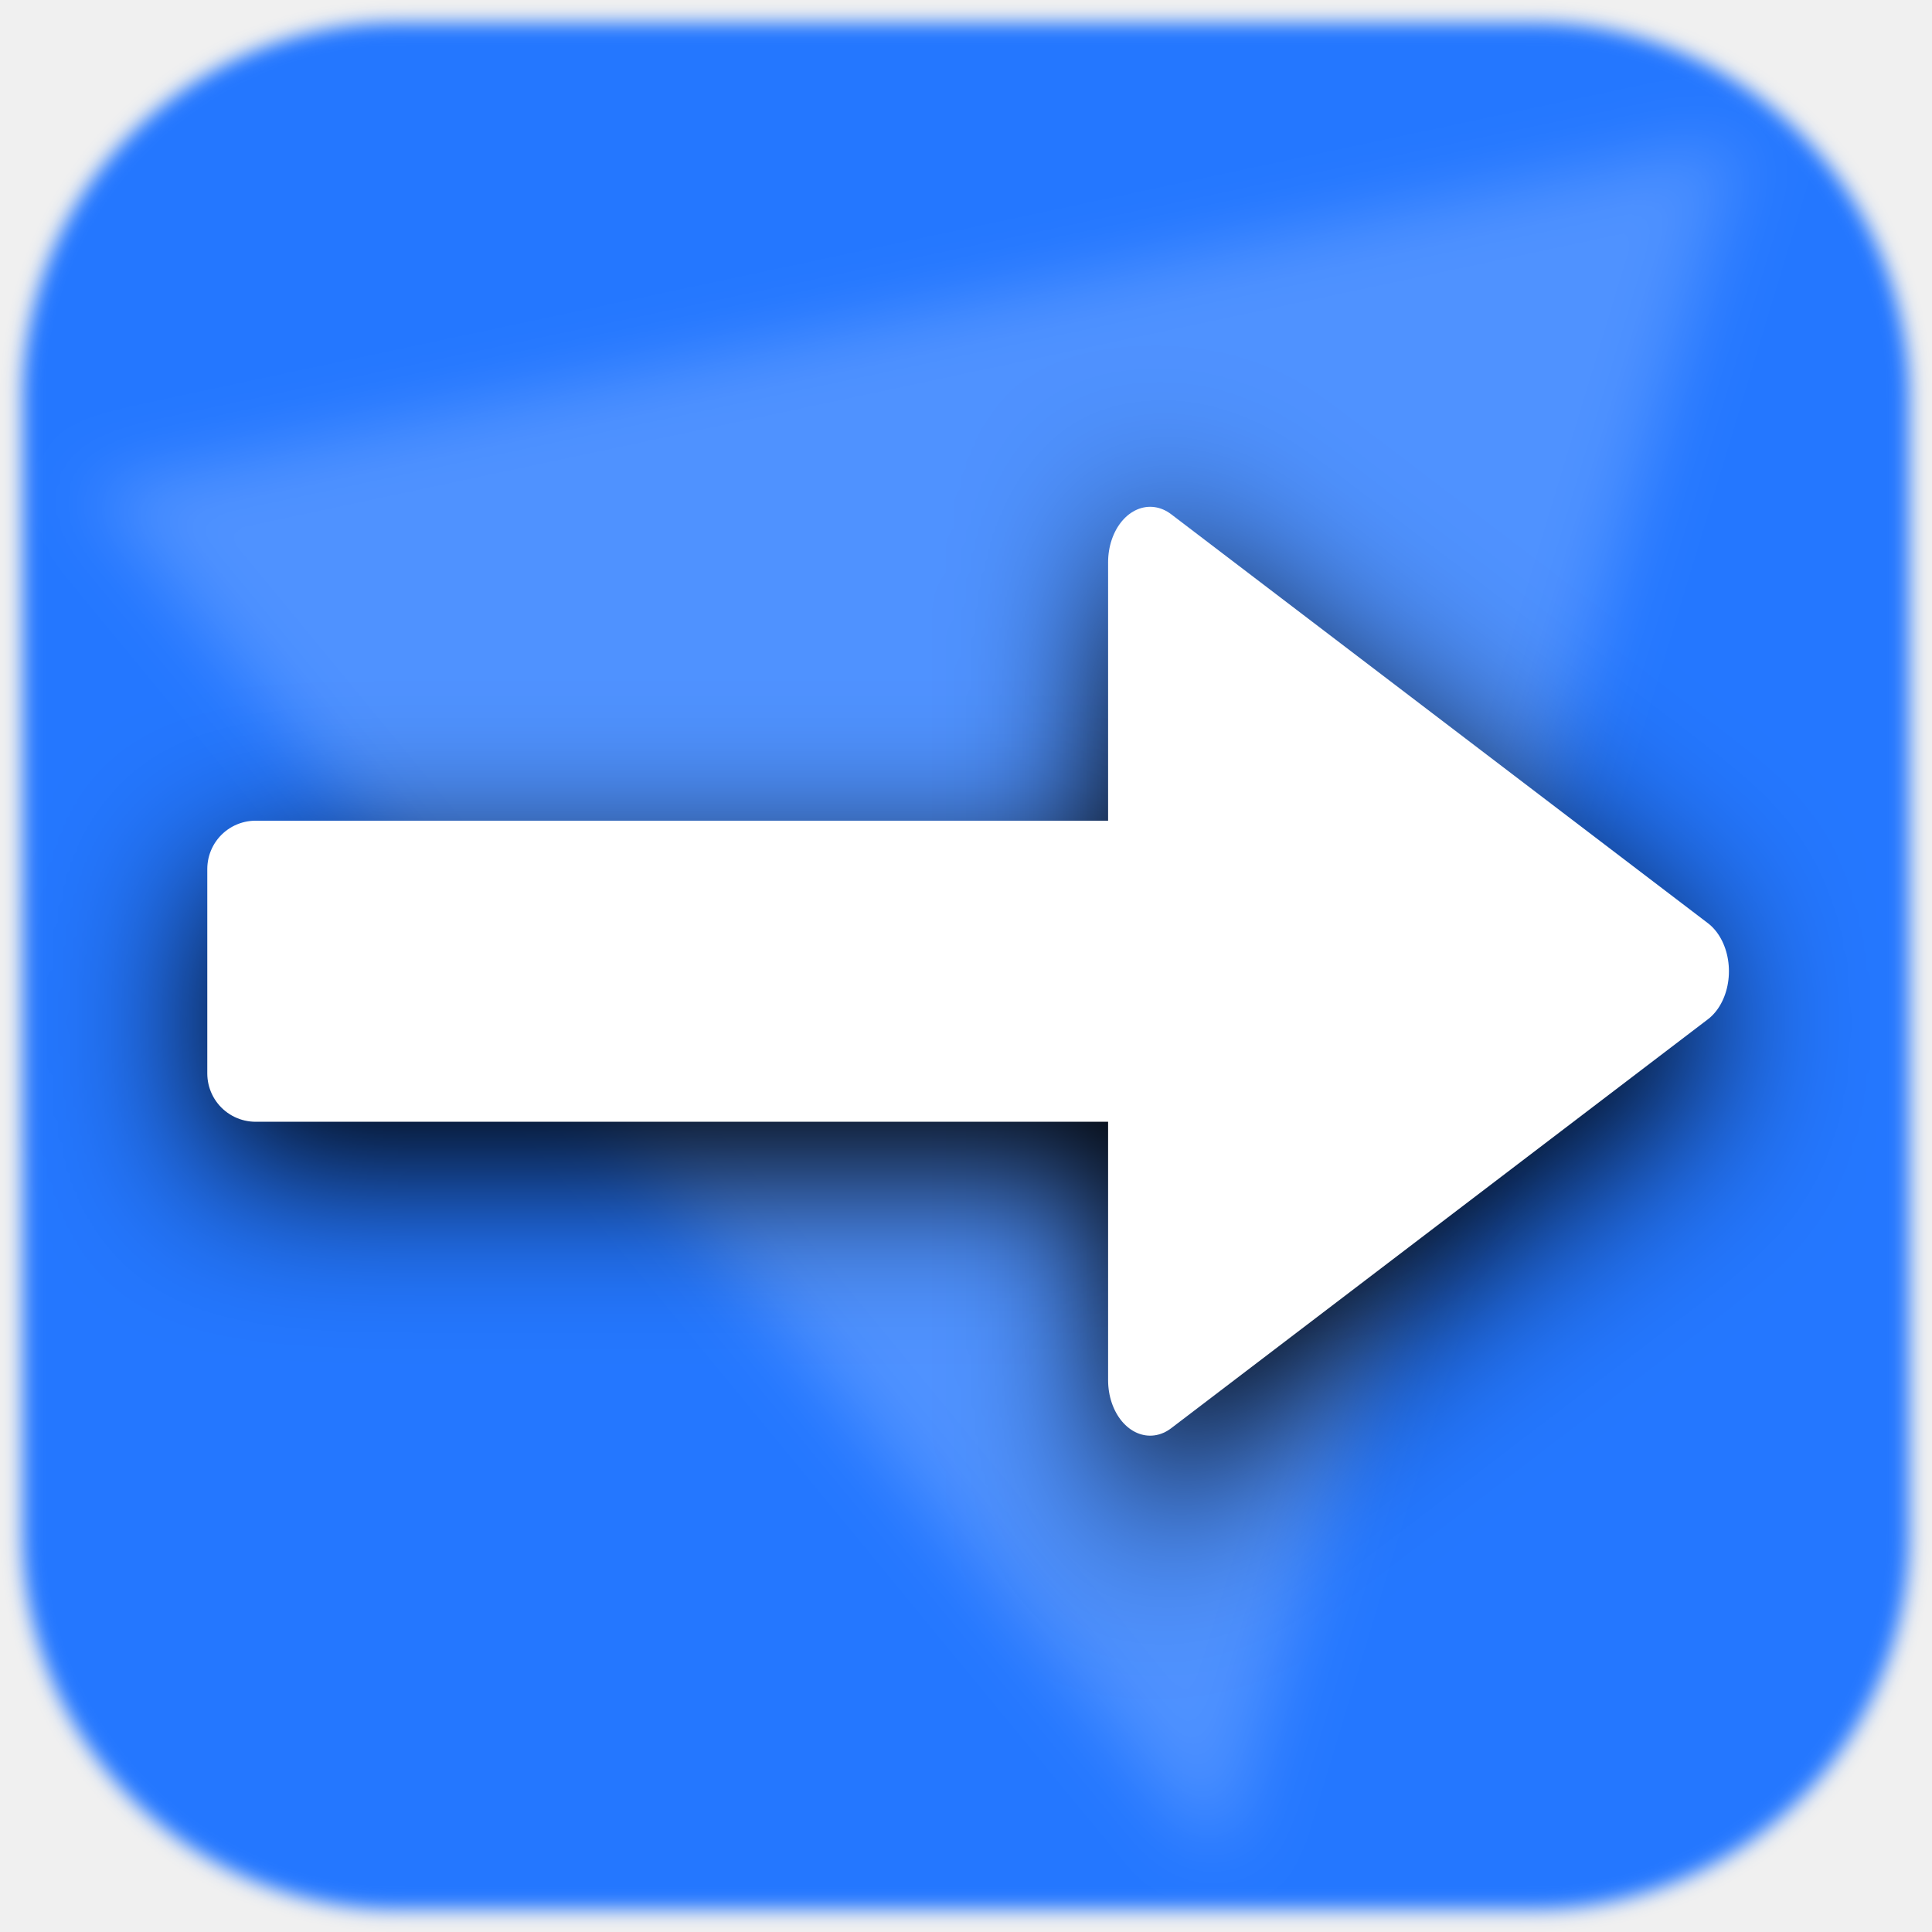
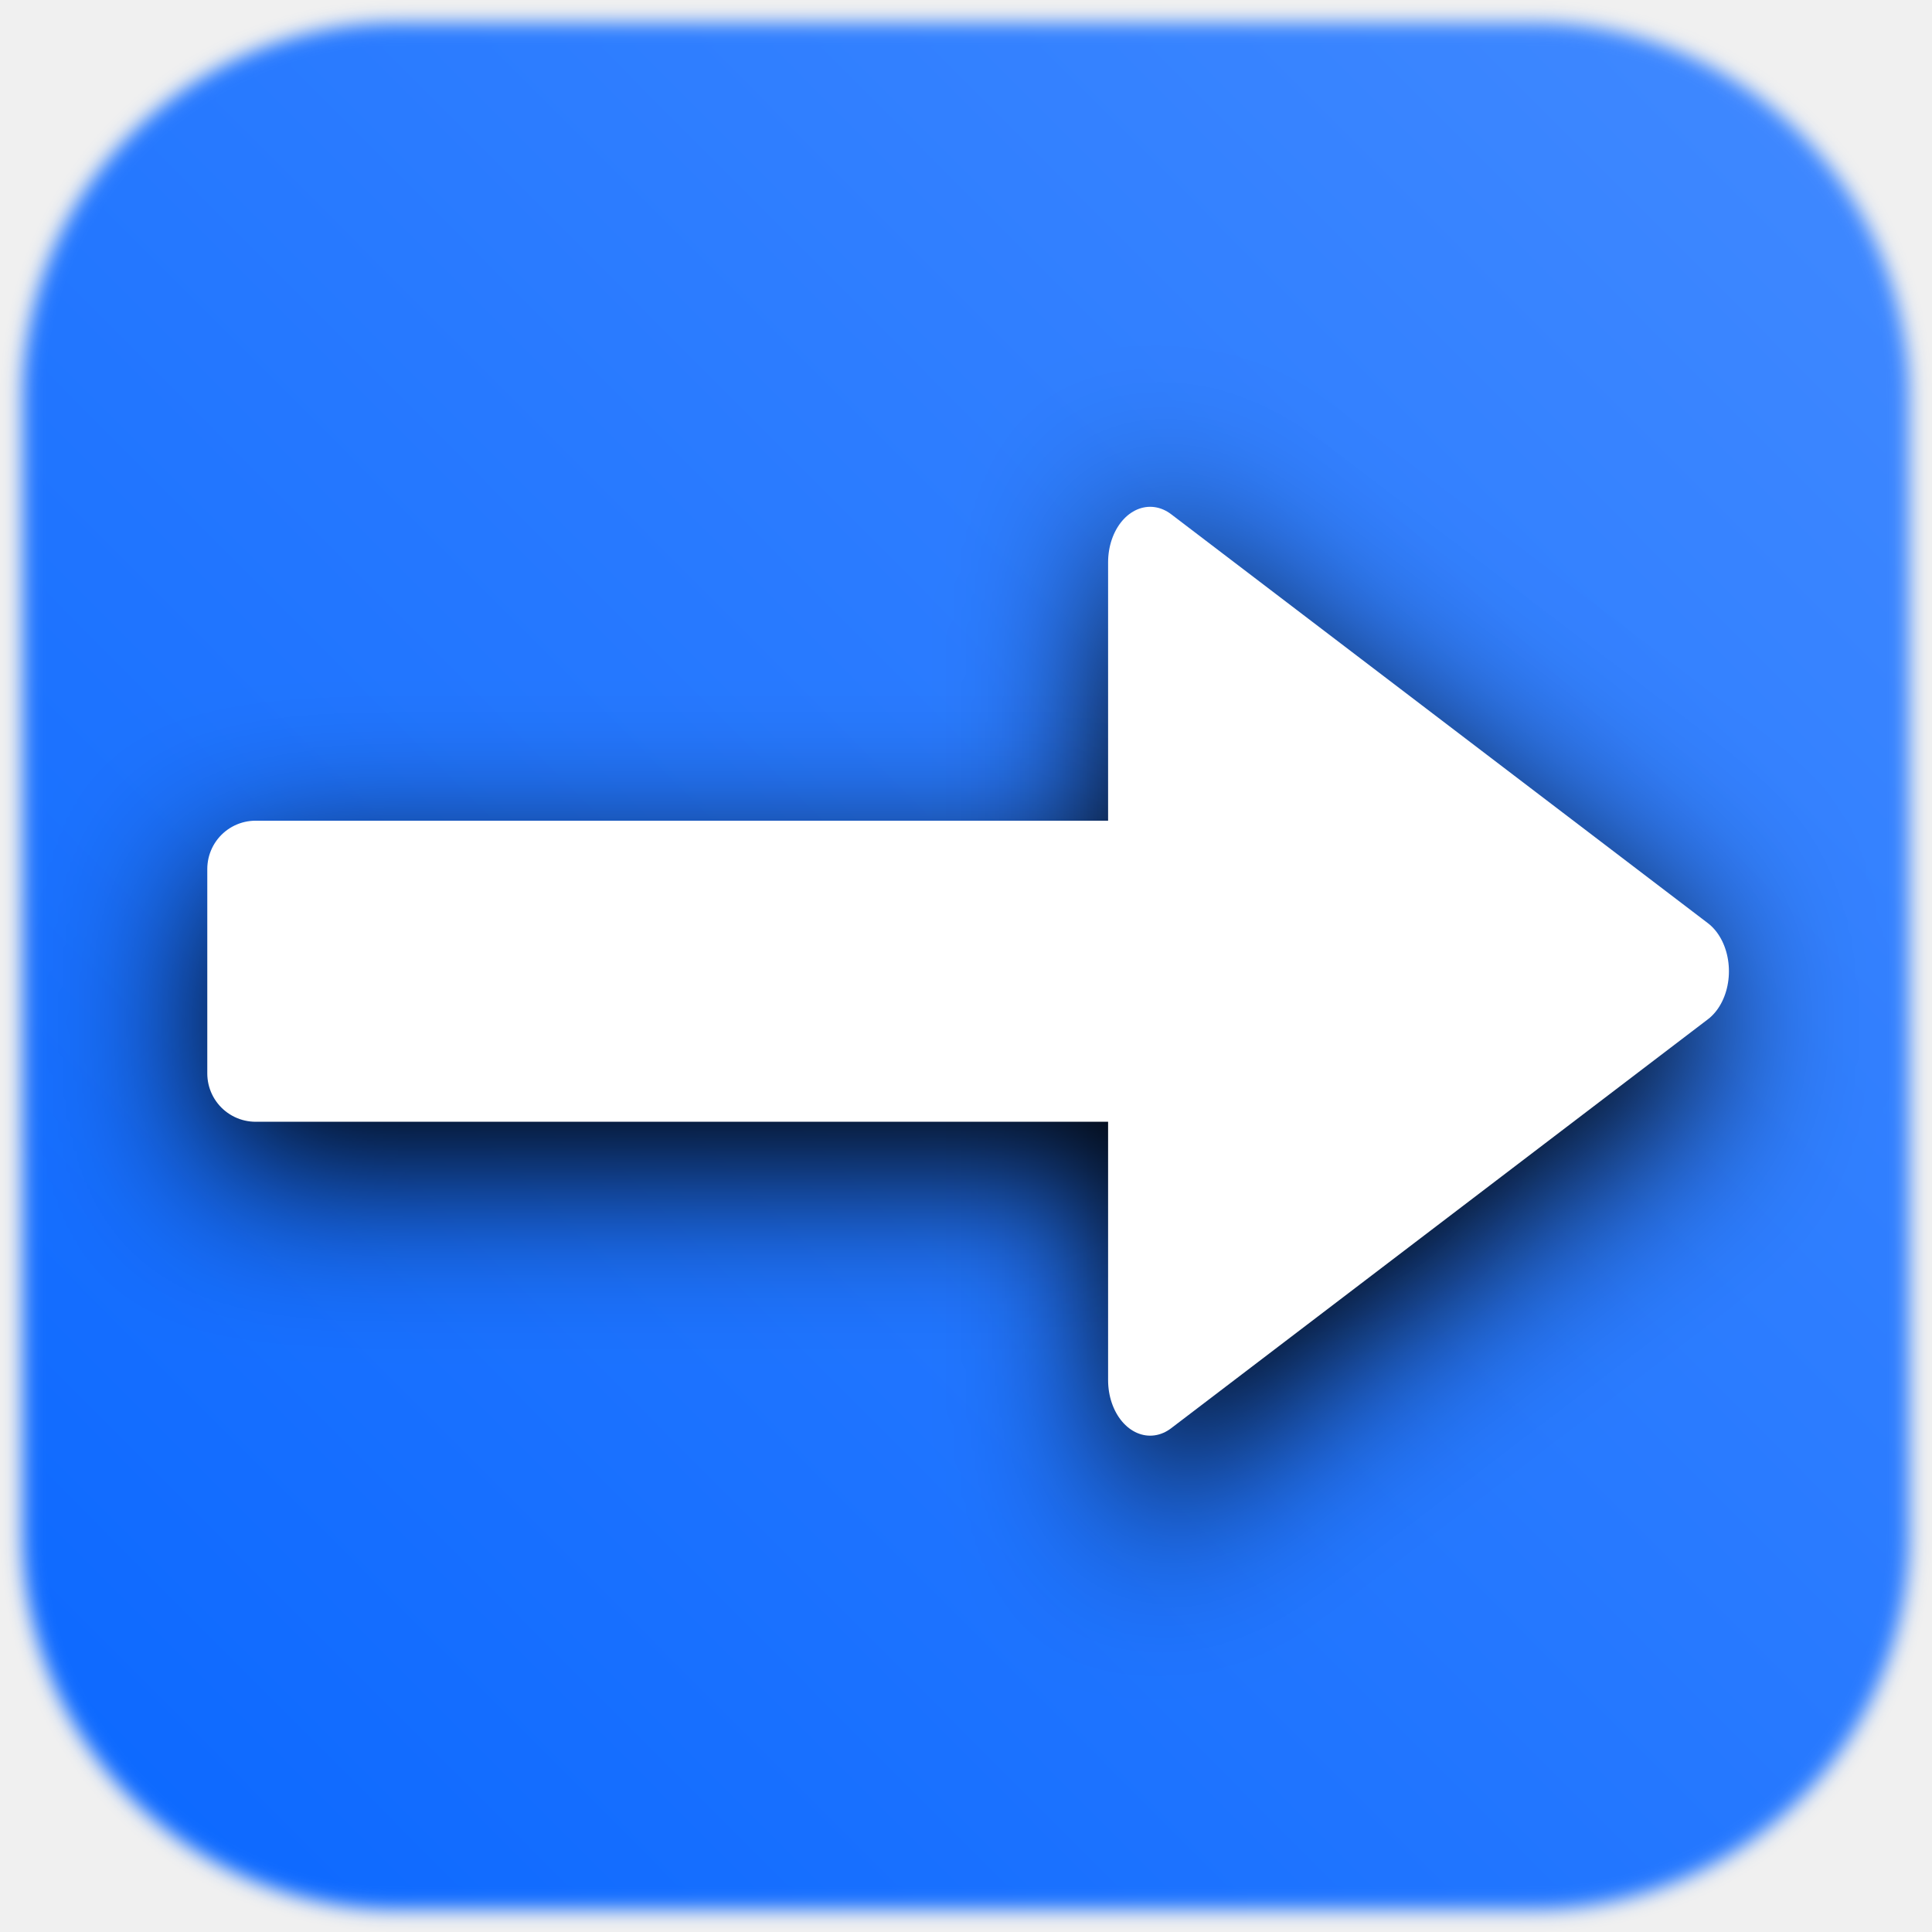
<svg xmlns="http://www.w3.org/2000/svg" xmlns:xlink="http://www.w3.org/1999/xlink" width="100mm" height="100mm" viewBox="0 0 100 100" version="1.1" id="svg5">
  <defs id="defs2">
    <filter style="color-interpolation-filters:sRGB" id="filter914" x="-0.224" y="-1.174" width="1.447" height="3.347">
      <feGaussianBlur stdDeviation="4.134" id="feGaussianBlur916" />
    </filter>
    <filter style="color-interpolation-filters:sRGB" id="filter918" x="-0.408" y="-0.353" width="1.816" height="1.706">
      <feGaussianBlur stdDeviation="20.597" id="feGaussianBlur920" />
    </filter>
    <clipPath clipPathUnits="userSpaceOnUse" id="clipPath4542">
      <rect style="fill:#0066ff;fill-opacity:0.955;stroke-width:1.014" id="rect4544" width="398.239" height="369.096" x="-209.859" y="-158.211" transform="matrix(0.9955554,0.0941775,-0.1098134,0.9939522,0,0)" />
    </clipPath>
-     <linearGradient xlink:href="#linearGradient832" id="linearGradient834" x1="-1.206" y1="101.203" x2="102.306" y2="-1.764" gradientUnits="userSpaceOnUse" />
+     <clipPath clipPathUnits="userSpaceOnUse" id="clipPath4542-3">
+       <rect style="fill:#0066ff;fill-opacity:0.955;stroke-width:1.014" id="rect4544-6" width="398.239" height="369.096" x="-209.859" y="-158.211" transform="matrix(0.9955554,0.0941775,-0.1098134,0.9939522,0,0)" />
+     </clipPath>
+     <linearGradient xlink:href="#linearGradient832" id="linearGradient834" x1="-0.934" y1="101.489" x2="101.761" y2="-0.934" gradientUnits="userSpaceOnUse" />
    <linearGradient id="linearGradient832">
-       <stop style="stop-color:#2477ff;stop-opacity:1" offset="0" id="stop828" />
-       <stop style="stop-color:#2477ff;stop-opacity:1" offset="1" id="stop830" />
+       <stop style="stop-color:#0a67ff;stop-opacity:1" offset="0" id="stop828" />
+       <stop style="stop-color:#428aff;stop-opacity:1" offset="1" id="stop830" />
    </linearGradient>
    <filter style="color-interpolation-filters:sRGB" id="filter1316" x="-0.012" y="-0.012" width="1.024" height="1.024">
      <feGaussianBlur stdDeviation="0.503" id="feGaussianBlur1318" />
    </filter>
-     <clipPath clipPathUnits="userSpaceOnUse" id="clipPath4542-3">
-       <rect style="fill:#0066ff;fill-opacity:0.955;stroke-width:1.014" id="rect4544-6" width="398.239" height="369.096" x="-209.859" y="-158.211" transform="matrix(0.9955554,0.0941775,-0.1098134,0.9939522,0,0)" />
-     </clipPath>
-     <filter style="color-interpolation-filters:sRGB" id="filter1917" x="-0.049" y="-0.054" width="1.099" height="1.108">
-       <feGaussianBlur stdDeviation="7.11" id="feGaussianBlur1919" />
-     </filter>
  </defs>
  <g id="layer1">
-     <g id="g838">
-       <rect transform="matrix(0.9713013,0,0,0.9713013,1.171875,1.171875)" ry="20" rx="20" y="0" x="0" height="100.542" width="100.542" id="rect33" style="opacity:1;fill:url(#linearGradient834);fill-opacity:1;fill-rule:evenodd;stroke-width:0.265;filter:url(#filter1316)" />
-       <path clip-path="url(#clipPath4542-3)" transform="matrix(0.249618,-0.02551888,0.02757818,0.2697615,52.69676,42.85193)" d="M 20,200 -183.205,-82.679 163.205,-117.32 Z" id="path947" style="fill:#ffffff;fill-opacity:0.196;stroke-width:0;stroke-linecap:round;stroke-linejoin:round;filter:url(#filter1917)" />
-     </g>
+     <rect transform="matrix(0.9713013,0,0,0.9713013,1.171875,1.171875)" ry="20" rx="20" y="0" x="0" height="100.542" width="100.542" id="rect33" style="fill:url(#linearGradient834);fill-opacity:1;fill-rule:evenodd;stroke-width:0.265;filter:url(#filter1316)" />
    <path style="fill:#000000;stroke:#000000;stroke-width:23.501;stroke-linecap:round;stroke-linejoin:round;stroke-miterlimit:4;stroke-dasharray:none;stroke-dashoffset:0;stroke-opacity:1;filter:url(#filter918)" id="path238-3" transform="matrix(0.1852083,0,0,0.2444116,50.27083,30.91962)" d="M 200,90 50,176.603 50,3.397 Z" />
    <rect style="fill:#000000;stroke:#000000;stroke-width:5;stroke-linecap:round;stroke-linejoin:round;stroke-miterlimit:4;stroke-dasharray:none;stroke-opacity:1;filter:url(#filter914)" id="rect848-6" width="55.562" height="10.583" x="13.229" y="47.625" />
    <path style="fill:#ffffff;stroke:#ffffff;stroke-width:23.501;stroke-linecap:round;stroke-linejoin:round;stroke-miterlimit:4;stroke-dasharray:none;stroke-dashoffset:0;stroke-opacity:1" id="path238" d="M 200,90 50,176.603 50,3.397 Z" transform="matrix(0.1852083,0,0,0.2444116,50.27083,28.27379)" />
    <rect style="fill:#ffffff;stroke:#ffffff;stroke-width:5;stroke-linecap:round;stroke-linejoin:round;stroke-miterlimit:4;stroke-dasharray:none" id="rect848" width="55.562" height="10.583" x="13.229" y="44.979" />
  </g>
</svg>
